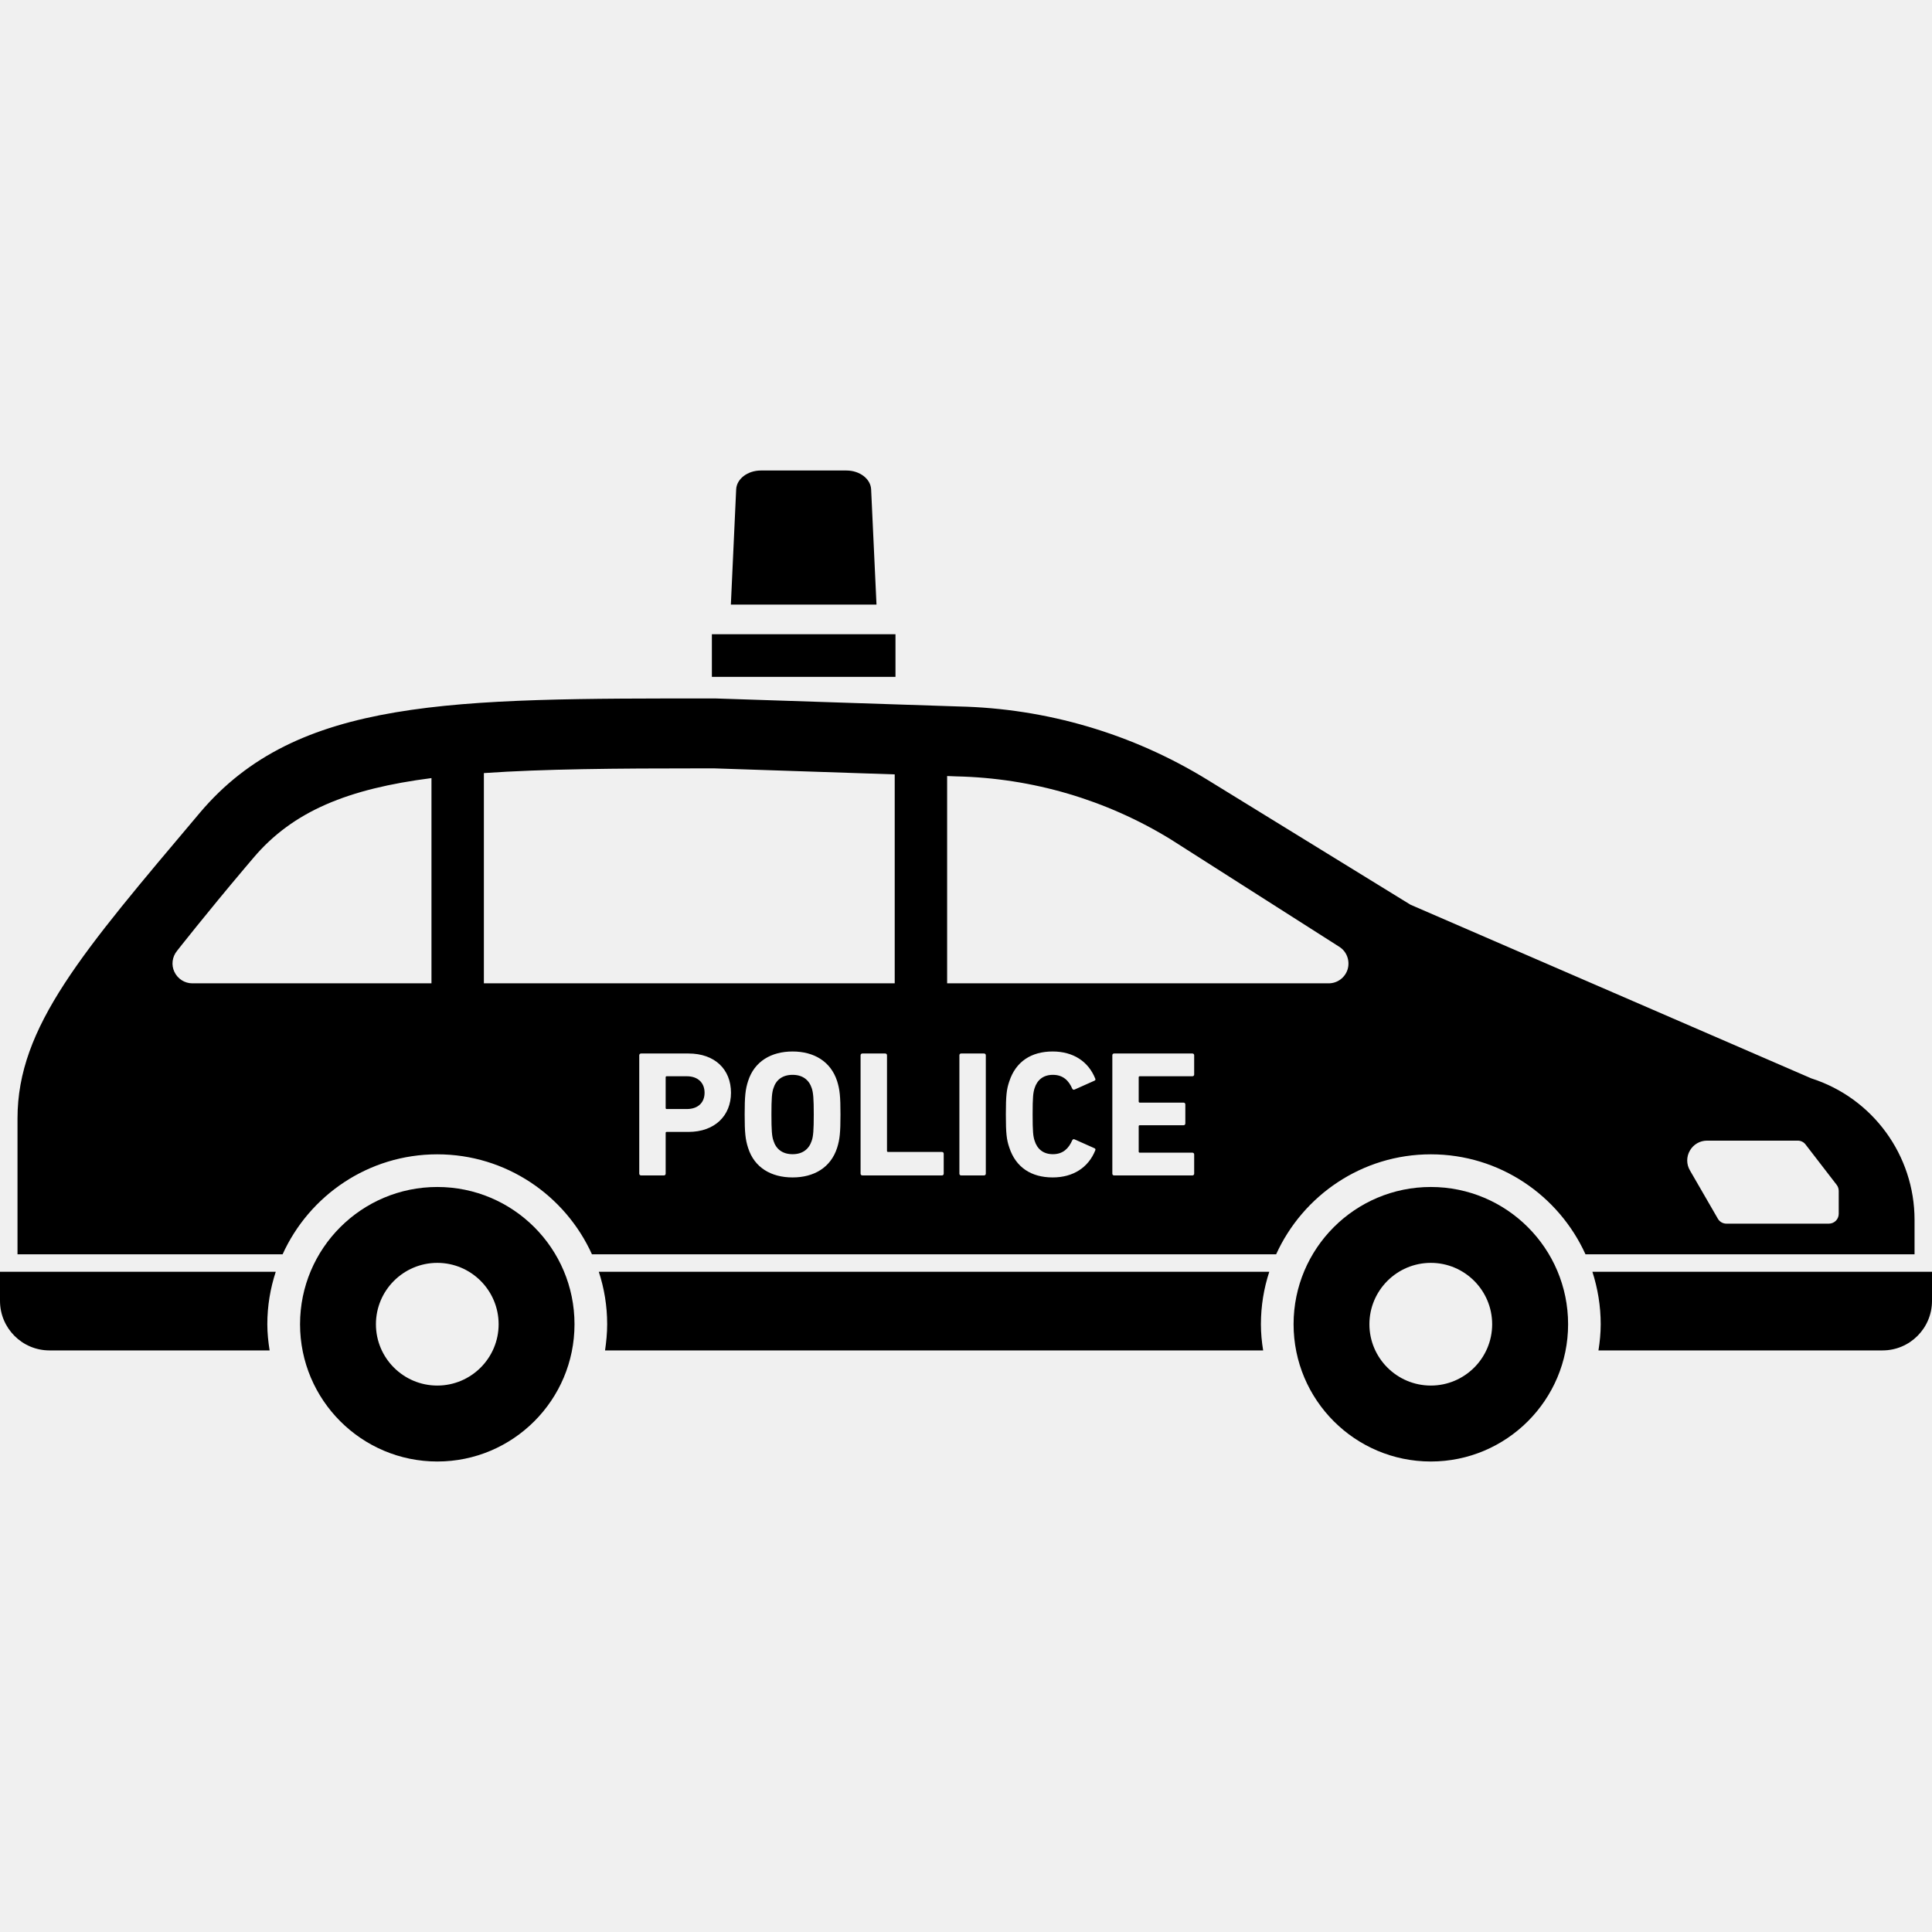
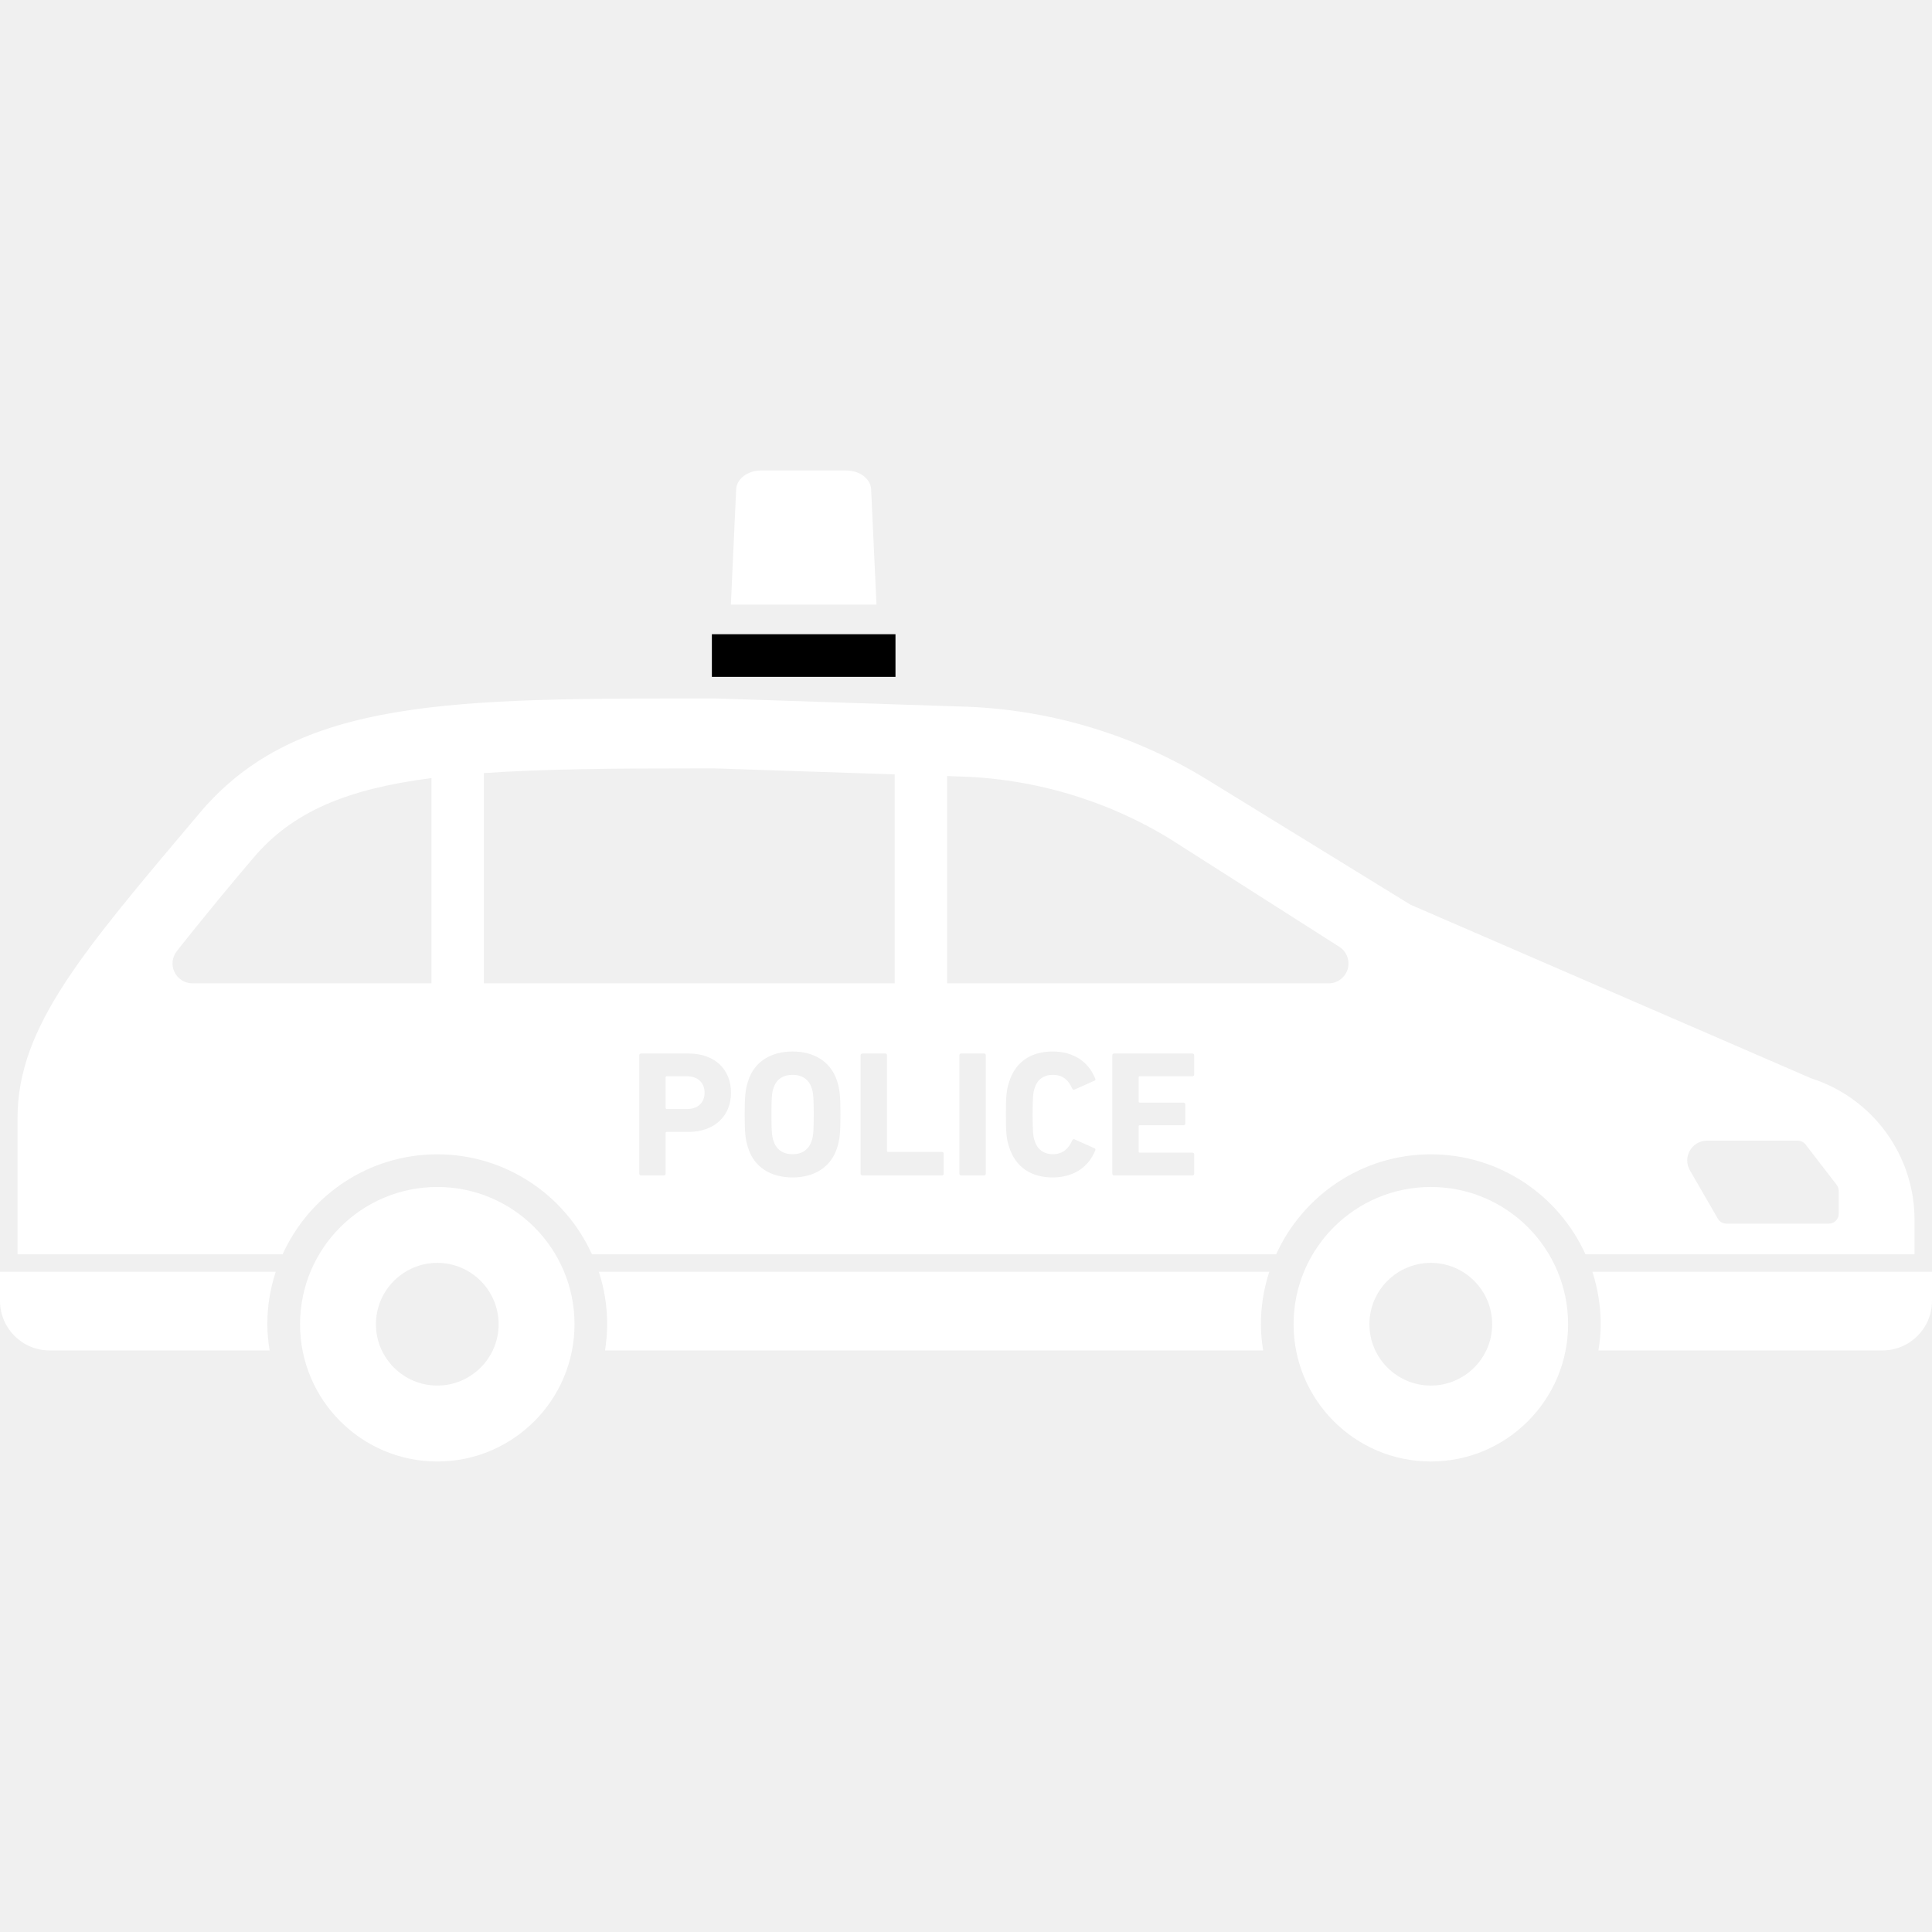
<svg xmlns="http://www.w3.org/2000/svg" version="1.1" id="_x32_" width="400" height="400" viewBox="0 0 512 512" xml:space="preserve">
  <g>
-     <path class="st0" d="M115.891,314.563c-20.078,0-36.375,16.281-36.375,36.375c0,20.063,16.297,36.375,36.375,36.375   S152.25,371,152.25,350.938C152.25,330.844,135.969,314.563,115.891,314.563z M115.891,367.188c-8.969,0-16.266-7.281-16.266-16.25   s7.297-16.266,16.266-16.266c8.953,0,16.25,7.297,16.25,16.266S124.844,367.188,115.891,367.188z" />
-     <path class="st0" d="M379.188,314.563c-20.094,0-36.375,16.281-36.375,36.375c0,20.063,16.281,36.375,36.375,36.375   c20.078,0,36.375-16.313,36.375-36.375C415.563,330.844,399.266,314.563,379.188,314.563z M379.188,367.188   c-8.969,0-16.281-7.281-16.281-16.25s7.313-16.266,16.281-16.266c8.953,0,16.25,7.297,16.25,16.266   S388.141,367.188,379.188,367.188z" />
-     <path class="st0" d="M230.859,129.703c-0.125-2.797-3.016-5.016-6.563-5.016h-22.641c-3.531,0-6.438,2.219-6.563,5.016   l-1.406,30.516h38.594L230.859,129.703z" />
+     <path fill="#FFFFFF" class="st0" d="M115.891,314.563c-20.078,0-36.375,16.281-36.375,36.375c0,20.063,16.297,36.375,36.375,36.375   S152.25,371,152.25,350.938C152.25,330.844,135.969,314.563,115.891,314.563z M115.891,367.188c-8.969,0-16.266-7.281-16.266-16.25   s7.297-16.266,16.266-16.266c8.953,0,16.25,7.297,16.25,16.266S124.844,367.188,115.891,367.188z" />
+     <path fill="#FFFFFF" class="st0" d="M379.188,314.563c-20.094,0-36.375,16.281-36.375,36.375c0,20.063,16.281,36.375,36.375,36.375   c20.078,0,36.375-16.313,36.375-36.375C415.563,330.844,399.266,314.563,379.188,314.563z M379.188,367.188   c-8.969,0-16.281-7.281-16.281-16.25s7.313-16.266,16.281-16.266c8.953,0,16.25,7.297,16.25,16.266   S388.141,367.188,379.188,367.188z" />
+     <path fill="#FFFFFF" class="st0" d="M230.859,129.703c-0.125-2.797-3.016-5.016-6.563-5.016h-22.641c-3.531,0-6.438,2.219-6.563,5.016   l-1.406,30.516h38.594L230.859,129.703z" />
    <rect x="188.656" y="168.078" class="st0" width="48.656" height="11.297" />
-     <path class="st0" d="M182.016,285.219h-5.328c-0.188,0-0.281,0.094-0.281,0.281v8.125c0,0.188,0.094,0.281,0.281,0.281h5.328   c2.953,0,4.703-1.703,4.703-4.313C186.719,286.969,184.969,285.219,182.016,285.219z" />
-     <path class="st0" d="M210.047,284.844c-2.672,0-4.391,1.328-5.078,3.547c-0.406,1.156-0.531,2.734-0.531,6.953   s0.125,5.813,0.531,6.938c0.688,2.25,2.406,3.594,5.078,3.594c2.641,0,4.359-1.344,5.078-3.594   c0.391-1.125,0.531-2.719,0.531-6.938s-0.141-5.797-0.531-6.953C214.406,286.172,212.688,284.844,210.047,284.844z" />
-     <path class="st0" d="M422,337.031c1.406,4.375,2.203,9.047,2.203,13.906c0,2.375-0.234,4.672-0.594,6.938h75.266   c7.25,0,13.125-5.875,13.125-13.141v-7.703H422z" />
-     <path class="st0" d="M0,337.031v7.703c0,7.266,5.875,13.141,13.125,13.141h58.328c-0.359-2.266-0.609-4.563-0.609-6.938   c0-4.859,0.797-9.531,2.234-13.906H0z" />
-     <path class="st0" d="M158.688,337.031c1.438,4.375,2.219,9.047,2.219,13.906c0,2.375-0.234,4.672-0.563,6.938H334.75   c-0.375-2.266-0.594-4.563-0.594-6.938c0-4.859,0.781-9.531,2.219-13.906H158.688z" />
-     <path class="st0" d="M507.375,323.281c0-17.109-11.063-32.281-27.359-37.5L373.781,239.75l-53.844-33.125   c-19.844-12.188-42.594-18.891-65.906-19.406l-64.5-2.125c-69.781,0-110.781-0.25-136.578,30.313   c-31.266,37.063-48.313,56.719-48.313,80.969v36.031h70.25c7.078-15.609,22.766-26.5,41-26.5c18.203,0,33.922,10.891,40.984,26.5   h181.313c7.094-15.609,22.781-26.5,41-26.5c18.203,0,33.906,10.891,40.984,26.5h87.203V323.281z M114.344,260.594H50.969   c-2.031,0-3.875-1.188-4.75-3.031c-0.875-1.813-0.594-3.984,0.688-5.563c0,0,7.688-9.813,18.109-22.141l2.109-2.484   c10.5-12.438,25.172-18.344,47.219-21.172V260.594z M128.234,260.594v-55.719c15.828-1.094,34.781-1.25,57.859-1.25h3.141   l47.875,1.594v55.375H128.234z M182.438,299.969h-5.75c-0.188,0-0.281,0.094-0.281,0.25v10.813c0,0.281-0.188,0.469-0.469,0.469   h-6.031c-0.281,0-0.5-0.188-0.5-0.469v-31.375c0-0.281,0.219-0.469,0.5-0.469h12.531c7.031,0,11.281,4.219,11.281,10.406   C193.719,295.656,189.438,299.969,182.438,299.969z M221.844,304.188c-1.688,5.25-6.156,7.844-11.797,7.844   c-5.672,0-10.141-2.594-11.797-7.844c-0.719-2.219-0.906-4.031-0.906-8.844c0-4.797,0.188-6.625,0.906-8.844   c1.656-5.219,6.125-7.844,11.797-7.844c5.641,0,10.109,2.625,11.797,7.844c0.703,2.219,0.891,4.047,0.891,8.844   C222.734,300.156,222.547,301.969,221.844,304.188z M250.094,311.031c0,0.281-0.188,0.469-0.469,0.469h-21.063   c-0.297,0-0.5-0.188-0.5-0.469v-31.375c0-0.281,0.203-0.469,0.5-0.469h6.031c0.281,0,0.469,0.188,0.469,0.469v25.328   c0,0.203,0.109,0.297,0.281,0.297h14.281c0.281,0,0.469,0.188,0.469,0.469V311.031z M261.25,311.031c0,0.281-0.188,0.469-0.5,0.469   h-6.031c-0.281,0-0.469-0.188-0.469-0.469v-31.375c0-0.281,0.188-0.469,0.469-0.469h6.031c0.313,0,0.5,0.188,0.5,0.469V311.031z    M274.172,302.281c0.703,2.25,2.328,3.594,4.859,3.594c2.719,0,4.219-1.594,5.125-3.688c0.141-0.281,0.391-0.375,0.672-0.219   l5.188,2.313c0.281,0.094,0.359,0.344,0.234,0.594c-1.813,4.5-5.813,7.156-11.281,7.156c-5.656,0-9.781-2.656-11.5-7.938   c-0.719-2.094-0.906-3.75-0.906-8.75s0.188-6.656,0.906-8.75c1.719-5.281,5.844-7.938,11.5-7.938c5.469,0,9.469,2.656,11.281,7.188   c0.125,0.219,0.047,0.469-0.234,0.563l-5.188,2.313c-0.281,0.156-0.531,0.063-0.672-0.219c-0.906-2.094-2.406-3.656-5.125-3.656   c-2.531,0-4.156,1.328-4.859,3.547c-0.375,1.203-0.516,2.344-0.516,6.953C273.656,299.969,273.797,301.094,274.172,302.281z    M316.469,284.75c0,0.281-0.188,0.469-0.484,0.469h-13.922c-0.188,0-0.297,0.094-0.297,0.281v6.406   c0,0.203,0.109,0.297,0.297,0.297h11.594c0.281,0,0.469,0.203,0.469,0.484v5.031c0,0.281-0.188,0.484-0.469,0.484h-11.594   c-0.188,0-0.297,0.094-0.297,0.266v6.719c0,0.188,0.109,0.281,0.297,0.281h13.922c0.297,0,0.484,0.188,0.484,0.5v5.063   c0,0.281-0.188,0.469-0.484,0.469H295.25c-0.281,0-0.469-0.188-0.469-0.469v-31.375c0-0.281,0.188-0.469,0.469-0.469h20.734   c0.297,0,0.484,0.188,0.484,0.469V284.75z M357.156,256.813c-0.656,2.234-2.703,3.781-5.047,3.781H251v-54.938l2.438,0.094   c20.188,0.438,39.766,6.219,56.813,16.688l44.672,28.469C356.906,252.156,357.781,254.563,357.156,256.813z M487.281,321.672   c0,1.453-1.172,2.609-2.625,2.609h-27.125c-0.938,0-1.813-0.484-2.281-1.313l-7.406-12.813c-0.953-1.609-0.953-3.625,0-5.25   c0.938-1.625,2.656-2.625,4.531-2.625h24.047c0.828,0,1.578,0.375,2.078,1.031l8.25,10.703c0.344,0.453,0.531,1.016,0.531,1.609   V321.672z" />
+     <path fill="#FFFFFF" class="st0" d="M182.016,285.219h-5.328c-0.188,0-0.281,0.094-0.281,0.281v8.125c0,0.188,0.094,0.281,0.281,0.281h5.328   c2.953,0,4.703-1.703,4.703-4.313C186.719,286.969,184.969,285.219,182.016,285.219z" />
+     <path fill="#FFFFFF" class="st0" d="M210.047,284.844c-2.672,0-4.391,1.328-5.078,3.547c-0.406,1.156-0.531,2.734-0.531,6.953   s0.125,5.813,0.531,6.938c0.688,2.25,2.406,3.594,5.078,3.594c2.641,0,4.359-1.344,5.078-3.594   c0.391-1.125,0.531-2.719,0.531-6.938s-0.141-5.797-0.531-6.953C214.406,286.172,212.688,284.844,210.047,284.844z" />
+     <path fill="#FFFFFF" class="st0" d="M422,337.031c1.406,4.375,2.203,9.047,2.203,13.906c0,2.375-0.234,4.672-0.594,6.938h75.266   c7.25,0,13.125-5.875,13.125-13.141v-7.703H422z" />
+     <path fill="#FFFFFF" class="st0" d="M0,337.031v7.703c0,7.266,5.875,13.141,13.125,13.141h58.328c-0.359-2.266-0.609-4.563-0.609-6.938   c0-4.859,0.797-9.531,2.234-13.906H0z" />
+     <path fill="#FFFFFF" class="st0" d="M158.688,337.031c1.438,4.375,2.219,9.047,2.219,13.906c0,2.375-0.234,4.672-0.563,6.938H334.75   c-0.375-2.266-0.594-4.563-0.594-6.938c0-4.859,0.781-9.531,2.219-13.906H158.688z" />
+     <path fill="#FFFFFF" class="st0" d="M507.375,323.281c0-17.109-11.063-32.281-27.359-37.5L373.781,239.75l-53.844-33.125   c-19.844-12.188-42.594-18.891-65.906-19.406l-64.5-2.125c-69.781,0-110.781-0.25-136.578,30.313   c-31.266,37.063-48.313,56.719-48.313,80.969v36.031h70.25c7.078-15.609,22.766-26.5,41-26.5c18.203,0,33.922,10.891,40.984,26.5   h181.313c7.094-15.609,22.781-26.5,41-26.5c18.203,0,33.906,10.891,40.984,26.5h87.203V323.281z M114.344,260.594H50.969   c-2.031,0-3.875-1.188-4.75-3.031c-0.875-1.813-0.594-3.984,0.688-5.563c0,0,7.688-9.813,18.109-22.141l2.109-2.484   c10.5-12.438,25.172-18.344,47.219-21.172V260.594z M128.234,260.594v-55.719c15.828-1.094,34.781-1.25,57.859-1.25h3.141   l47.875,1.594v55.375H128.234z M182.438,299.969h-5.75c-0.188,0-0.281,0.094-0.281,0.25v10.813c0,0.281-0.188,0.469-0.469,0.469   h-6.031c-0.281,0-0.5-0.188-0.5-0.469v-31.375c0-0.281,0.219-0.469,0.5-0.469h12.531c7.031,0,11.281,4.219,11.281,10.406   C193.719,295.656,189.438,299.969,182.438,299.969z M221.844,304.188c-1.688,5.25-6.156,7.844-11.797,7.844   c-5.672,0-10.141-2.594-11.797-7.844c-0.719-2.219-0.906-4.031-0.906-8.844c0-4.797,0.188-6.625,0.906-8.844   c1.656-5.219,6.125-7.844,11.797-7.844c5.641,0,10.109,2.625,11.797,7.844c0.703,2.219,0.891,4.047,0.891,8.844   C222.734,300.156,222.547,301.969,221.844,304.188z M250.094,311.031c0,0.281-0.188,0.469-0.469,0.469h-21.063   c-0.297,0-0.5-0.188-0.5-0.469v-31.375c0-0.281,0.203-0.469,0.5-0.469h6.031c0.281,0,0.469,0.188,0.469,0.469v25.328   c0,0.203,0.109,0.297,0.281,0.297h14.281c0.281,0,0.469,0.188,0.469,0.469V311.031z M261.25,311.031c0,0.281-0.188,0.469-0.5,0.469   h-6.031c-0.281,0-0.469-0.188-0.469-0.469v-31.375c0-0.281,0.188-0.469,0.469-0.469h6.031c0.313,0,0.5,0.188,0.5,0.469V311.031z    M274.172,302.281c0.703,2.25,2.328,3.594,4.859,3.594c2.719,0,4.219-1.594,5.125-3.688c0.141-0.281,0.391-0.375,0.672-0.219   l5.188,2.313c0.281,0.094,0.359,0.344,0.234,0.594c-1.813,4.5-5.813,7.156-11.281,7.156c-5.656,0-9.781-2.656-11.5-7.938   c-0.719-2.094-0.906-3.75-0.906-8.75s0.188-6.656,0.906-8.75c1.719-5.281,5.844-7.938,11.5-7.938c5.469,0,9.469,2.656,11.281,7.188   c0.125,0.219,0.047,0.469-0.234,0.563l-5.188,2.313c-0.281,0.156-0.531,0.063-0.672-0.219c-0.906-2.094-2.406-3.656-5.125-3.656   c-2.531,0-4.156,1.328-4.859,3.547c-0.375,1.203-0.516,2.344-0.516,6.953C273.656,299.969,273.797,301.094,274.172,302.281z    M316.469,284.75c0,0.281-0.188,0.469-0.484,0.469h-13.922c-0.188,0-0.297,0.094-0.297,0.281v6.406   c0,0.203,0.109,0.297,0.297,0.297h11.594c0.281,0,0.469,0.203,0.469,0.484v5.031c0,0.281-0.188,0.484-0.469,0.484h-11.594   c-0.188,0-0.297,0.094-0.297,0.266v6.719c0,0.188,0.109,0.281,0.297,0.281h13.922c0.297,0,0.484,0.188,0.484,0.5v5.063   c0,0.281-0.188,0.469-0.484,0.469H295.25c-0.281,0-0.469-0.188-0.469-0.469v-31.375c0-0.281,0.188-0.469,0.469-0.469h20.734   c0.297,0,0.484,0.188,0.484,0.469V284.75z M357.156,256.813c-0.656,2.234-2.703,3.781-5.047,3.781H251v-54.938l2.438,0.094   c20.188,0.438,39.766,6.219,56.813,16.688l44.672,28.469C356.906,252.156,357.781,254.563,357.156,256.813z M487.281,321.672   c0,1.453-1.172,2.609-2.625,2.609h-27.125c-0.938,0-1.813-0.484-2.281-1.313l-7.406-12.813c-0.953-1.609-0.953-3.625,0-5.25   c0.938-1.625,2.656-2.625,4.531-2.625h24.047c0.828,0,1.578,0.375,2.078,1.031l8.25,10.703c0.344,0.453,0.531,1.016,0.531,1.609   V321.672z" />
  </g>
</svg>
